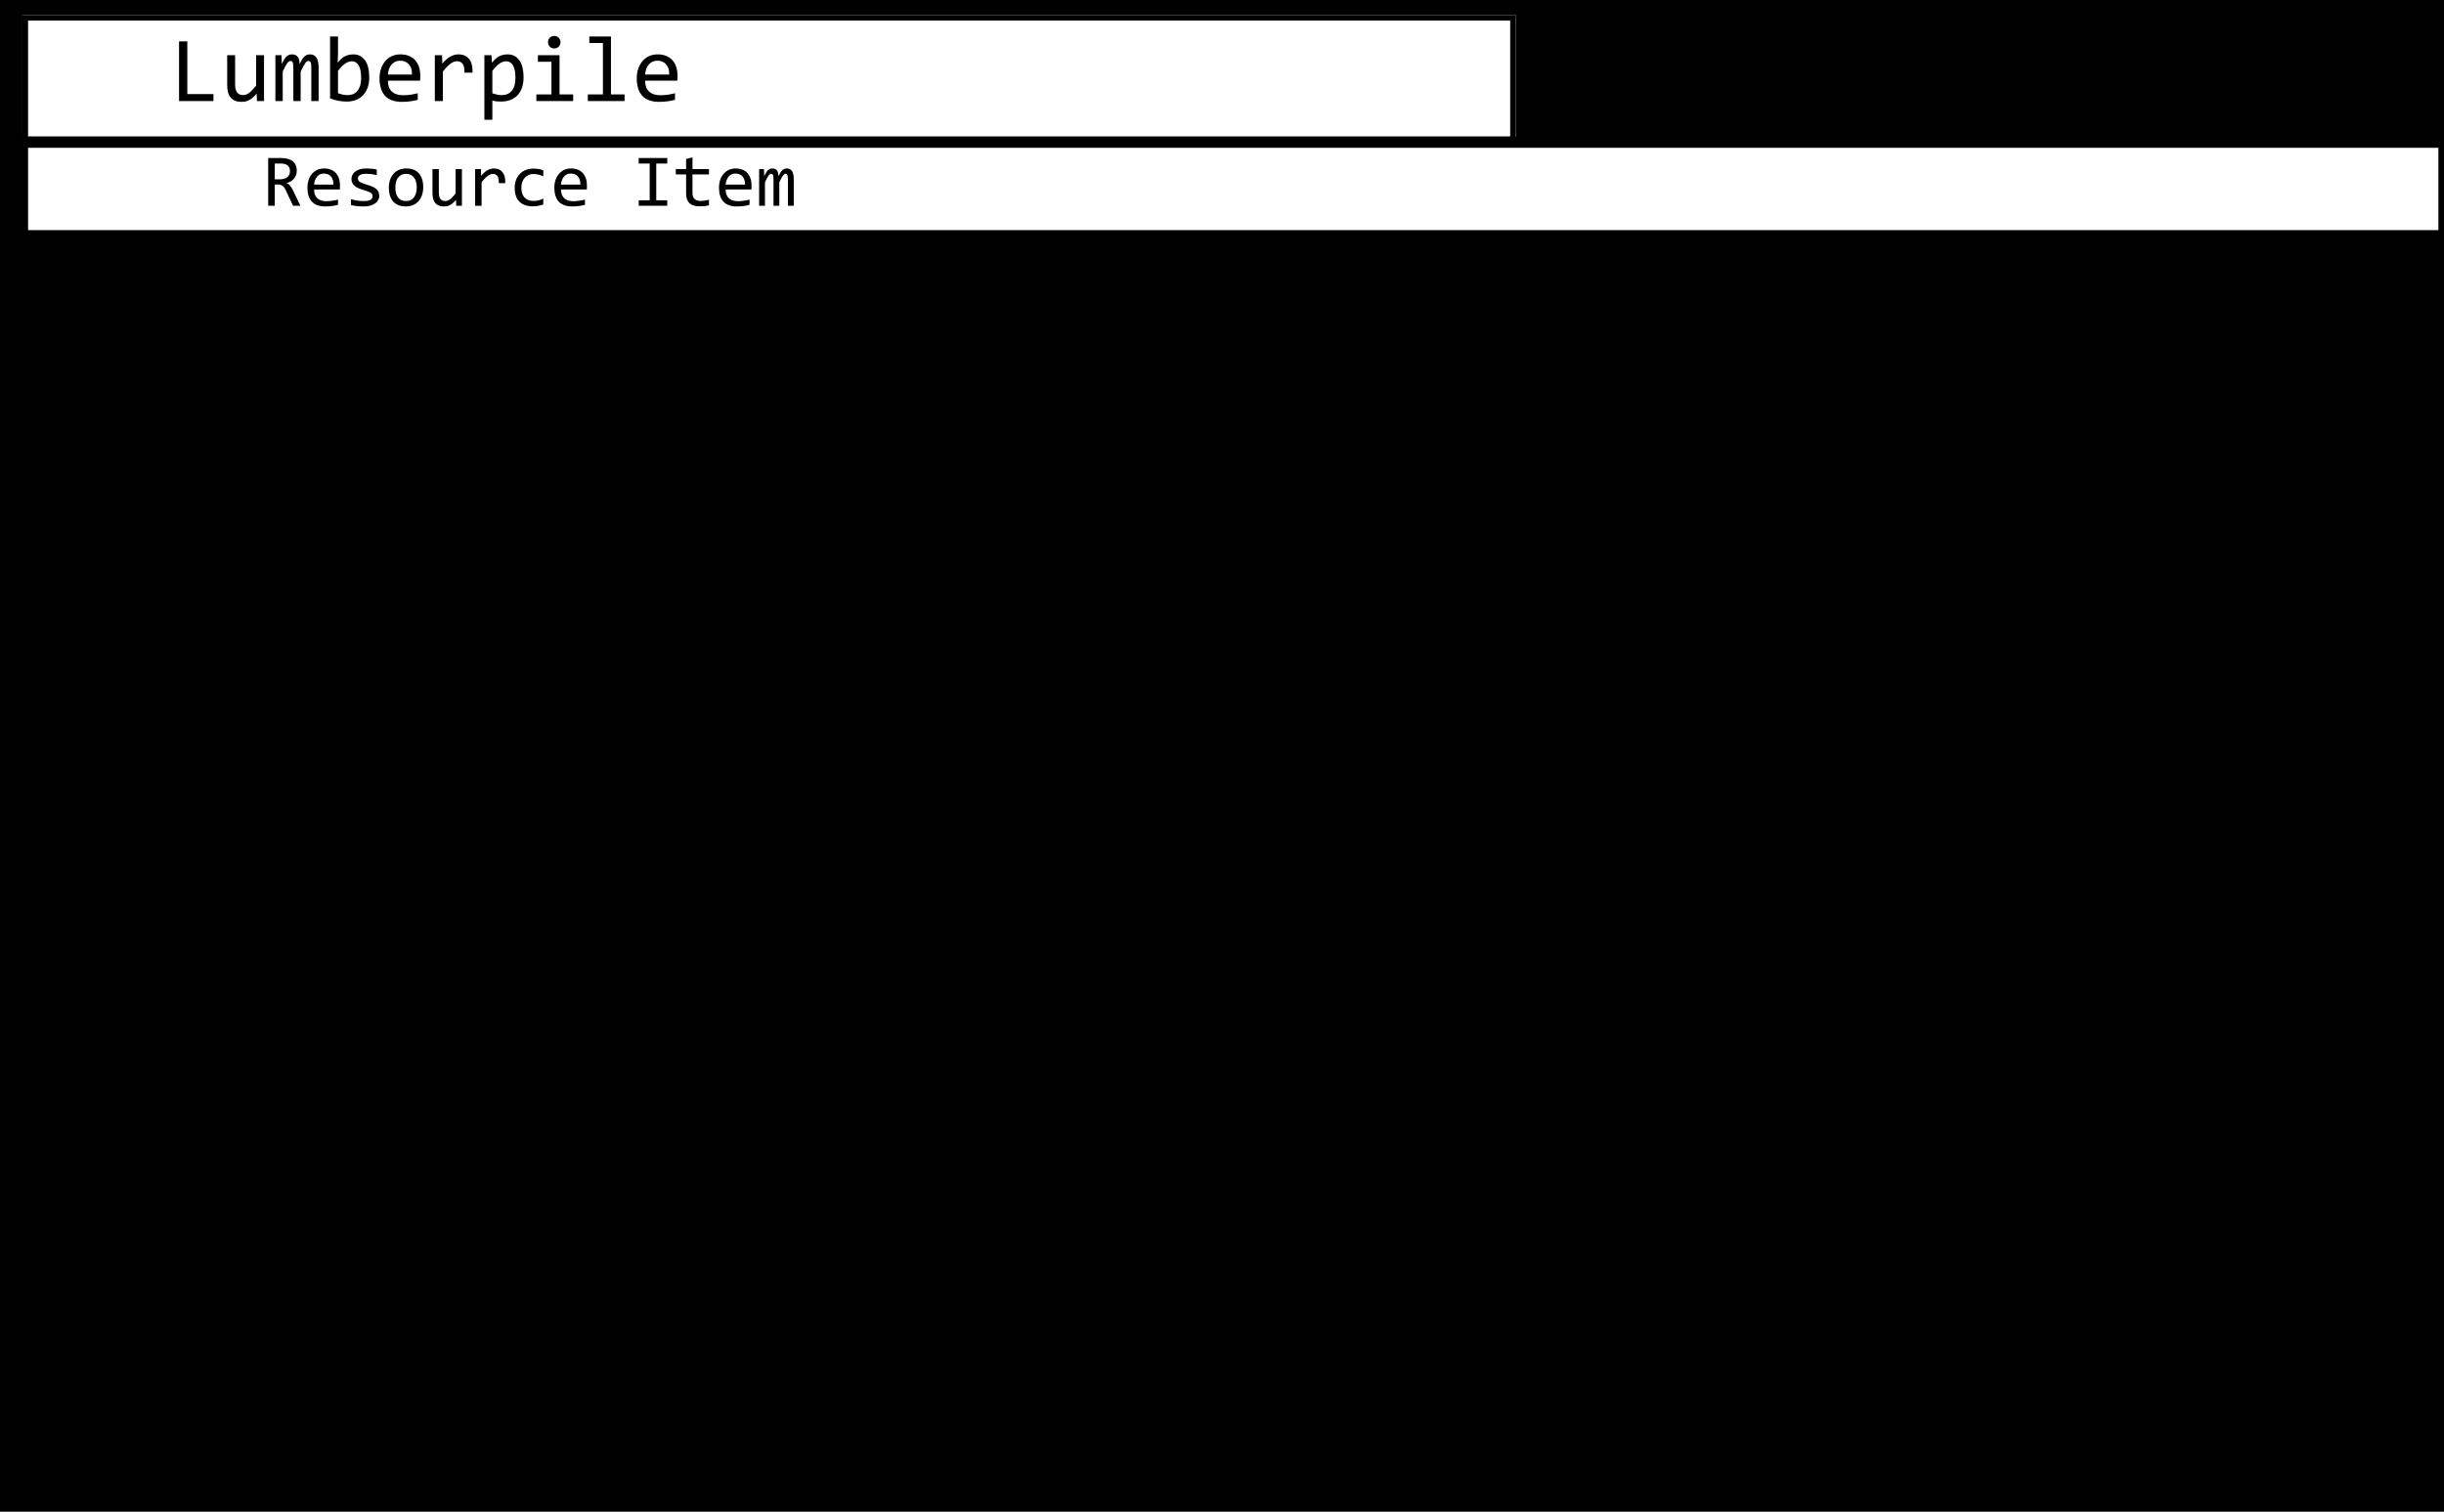
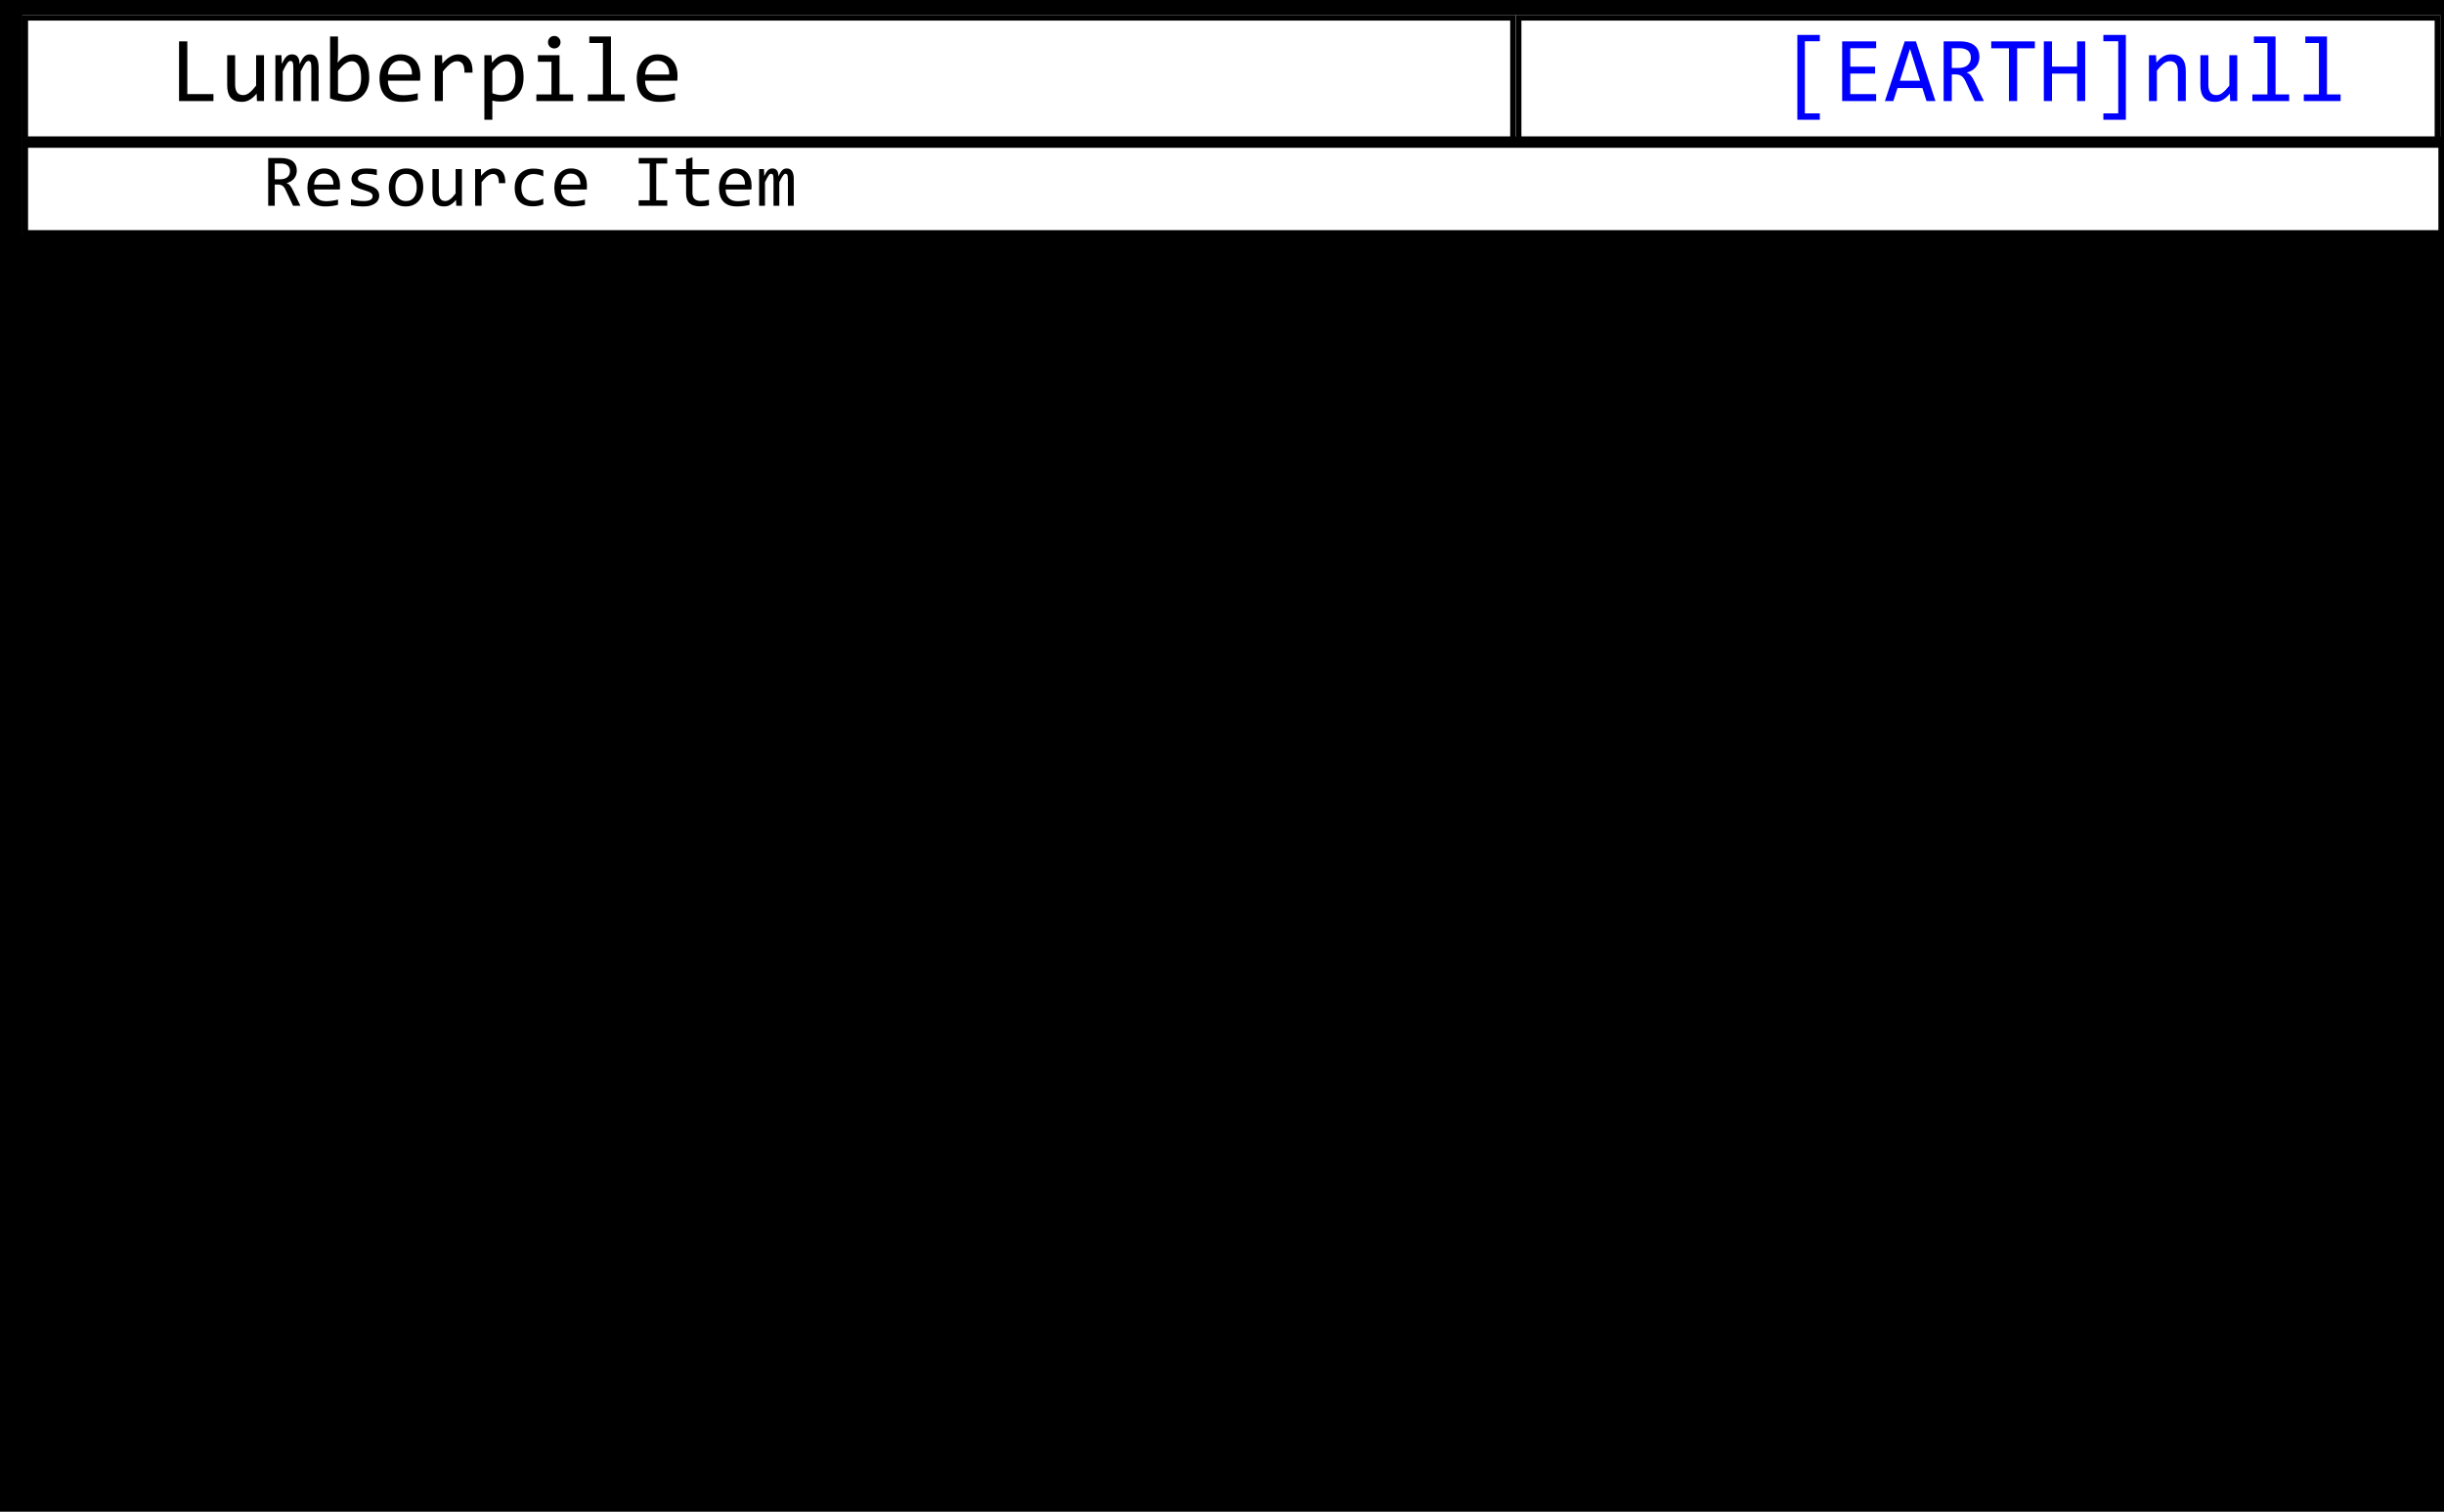
<svg xmlns="http://www.w3.org/2000/svg" width="653px" height="404px" text-rendering="auto" shape-rendering="auto">
  <defs>
-     <clipPath id="_2154435721992336clip-0">
+     <clipPath id="_2194414949801745clip-0">
      <path d="M 0 0 L 0 34 L 399 34 L 399 0 Z " />
    </clipPath>
-     <clipPath id="_2154435721992336clip-1">
-       <path d="" />
+     <clipPath id="_2194414949801745clip-1">
+       <path d="M 399 0 L 399 34 L 646 34 L 646 0 Z " />
+     </clipPath>
+     <clipPath id="_2194414949801745clip-2">
+       <path d="M 0 0 L 0 400 L 647 400 L 647 0 Z " />
    </clipPath>
  </defs>
  <rect x="0" y="0" width="653" height="404" style="fill: rgb(0,0,0); fill-opacity: 1.0" transform="matrix(1,0,0,1,0,0)" />
-   <g style="fill: rgb(255,255,255); fill-opacity: 1.0; stroke: none" transform="matrix(1,0,0,1,6,4)">
+   <g style="fill: rgb(255,255,255); fill-opacity: 1.0; stroke: none" transform="matrix(1,0,0,1,6,4)" clip-path="url(#_2194414949801745clip-0)">
    <path d="M 0 0 L 0 34 L 399 34 L 399 0 Z " />
  </g>
-   <rect x="39" y="2.3" width="137.45" height="29.27" style="fill: rgb(255,255,255); fill-opacity: 1.0" transform="matrix(1,0,0,1,6,4)" clip-path="url(#_2154435721992336clip-0)" />
-   <g style="fill: rgb(0,0,0); fill-opacity: 1.0; stroke: none" transform="matrix(1,0,0,1,6,4)" clip-path="url(#_2154435721992336clip-0)">
+   <rect x="39" y="2.3" width="137.45" height="29.27" style="fill: rgb(255,255,255); fill-opacity: 1.0" transform="matrix(1,0,0,1,6,4)" clip-path="url(#_2194414949801745clip-0)" />
+   <g style="fill: rgb(0,0,0); fill-opacity: 1.0; stroke: none" transform="matrix(1,0,0,1,6,4)" clip-path="url(#_2194414949801745clip-0)">
    <path d="M 51.03 23 L 41.84 23 L 41.84 7.05 L 44.05 7.05 L 44.05 21.14 L 51.03 21.14 L 51.03 23 Z  M 64.54 23 L 62.65 23 L 62.57 21.02 Q 62.03 21.66 61.53 22.08 Q 61.03 22.5 60.54 22.76 Q 60.06 23.02 59.57 23.12 Q 59.07 23.22 58.53 23.22 Q 56.62 23.22 55.66 22.11 Q 54.7 21 54.7 18.75 L 54.7 10.75 L 56.82 10.75 L 56.82 18.58 Q 56.82 21.41 58.95 21.41 Q 59.34 21.41 59.71 21.29 Q 60.09 21.17 60.5 20.88 Q 60.9 20.59 61.37 20.11 Q 61.84 19.62 62.43 18.88 L 62.43 10.75 L 64.54 10.75 L 64.54 23 Z  M 77.18 23 L 77.18 14.2 Q 77.18 13.62 77.14 13.26 Q 77.1 12.89 77.01 12.68 Q 76.91 12.47 76.77 12.38 Q 76.63 12.3 76.43 12.3 Q 76.18 12.3 75.97 12.45 Q 75.77 12.59 75.53 12.92 Q 75.29 13.25 75.01 13.79 Q 74.72 14.33 74.33 15.12 L 74.33 23 L 72.38 23 L 72.38 14.44 Q 72.38 13.77 72.34 13.34 Q 72.3 12.92 72.21 12.7 Q 72.12 12.47 71.97 12.38 Q 71.82 12.3 71.62 12.3 Q 71.4 12.3 71.2 12.41 Q 71.01 12.53 70.77 12.85 Q 70.54 13.17 70.24 13.72 Q 69.94 14.27 69.54 15.12 L 69.54 23 L 67.58 23 L 67.58 10.75 L 69.21 10.75 L 69.3 13.08 Q 69.63 12.38 69.93 11.89 Q 70.22 11.41 70.54 11.11 Q 70.87 10.81 71.22 10.67 Q 71.58 10.53 72.02 10.53 Q 73.01 10.53 73.52 11.17 Q 74.04 11.81 74.04 13.17 Q 74.33 12.53 74.62 12.04 Q 74.9 11.55 75.22 11.21 Q 75.54 10.88 75.93 10.7 Q 76.32 10.53 76.83 10.53 Q 79.13 10.53 79.13 14.08 L 79.13 23 L 77.18 23 Z  M 92.66 16.66 Q 92.66 18.17 92.24 19.38 Q 91.81 20.58 91.04 21.41 Q 90.27 22.25 89.16 22.7 Q 88.05 23.14 86.66 23.14 Q 85.56 23.14 84.43 22.94 Q 83.3 22.73 82.19 22.28 L 82.19 5.75 L 84.31 5.75 L 84.31 10.5 L 84.22 12.77 Q 85.13 11.53 86.17 11.03 Q 87.22 10.53 88.41 10.53 Q 89.47 10.53 90.26 10.97 Q 91.05 11.41 91.59 12.2 Q 92.13 13 92.39 14.13 Q 92.66 15.27 92.66 16.66 Z  M 90.49 16.75 Q 90.49 15.78 90.34 14.98 Q 90.2 14.17 89.9 13.6 Q 89.59 13.03 89.12 12.7 Q 88.64 12.38 87.99 12.38 Q 87.58 12.38 87.17 12.51 Q 86.75 12.64 86.31 12.94 Q 85.86 13.23 85.37 13.73 Q 84.88 14.22 84.31 14.95 L 84.31 20.91 Q 84.94 21.14 85.59 21.28 Q 86.24 21.42 86.81 21.42 Q 87.55 21.42 88.21 21.2 Q 88.88 20.97 89.38 20.42 Q 89.89 19.88 90.19 18.98 Q 90.49 18.08 90.49 16.75 Z  M 106.29 16.22 Q 106.29 16.67 106.28 16.98 Q 106.26 17.28 106.23 17.56 L 97.64 17.56 Q 97.64 19.44 98.68 20.45 Q 99.73 21.45 101.71 21.45 Q 102.25 21.45 102.79 21.41 Q 103.32 21.36 103.82 21.29 Q 104.32 21.22 104.78 21.12 Q 105.23 21.03 105.62 20.92 L 105.62 22.67 Q 104.76 22.92 103.67 23.07 Q 102.57 23.22 101.4 23.22 Q 99.82 23.22 98.69 22.79 Q 97.56 22.36 96.83 21.55 Q 96.11 20.73 95.75 19.56 Q 95.4 18.39 95.4 16.89 Q 95.4 15.61 95.78 14.45 Q 96.15 13.3 96.86 12.42 Q 97.57 11.55 98.61 11.04 Q 99.65 10.53 100.98 10.53 Q 102.26 10.53 103.25 10.93 Q 104.23 11.33 104.91 12.07 Q 105.59 12.81 105.94 13.87 Q 106.29 14.92 106.29 16.22 Z  M 104.07 15.92 Q 104.11 15.11 103.91 14.43 Q 103.71 13.75 103.31 13.26 Q 102.9 12.77 102.29 12.49 Q 101.68 12.22 100.87 12.22 Q 100.18 12.22 99.61 12.49 Q 99.03 12.77 98.61 13.25 Q 98.2 13.73 97.95 14.42 Q 97.7 15.11 97.64 15.92 L 104.07 15.92 Z  M 110.18 10.75 L 112.12 10.75 L 112.18 13 Q 113.27 11.7 114.33 11.12 Q 115.38 10.53 116.46 10.53 Q 118.35 10.53 119.33 11.76 Q 120.32 12.98 120.26 15.42 L 118.1 15.42 Q 118.13 13.81 117.63 13.09 Q 117.13 12.36 116.15 12.36 Q 115.73 12.36 115.29 12.51 Q 114.85 12.66 114.4 12.99 Q 113.94 13.33 113.43 13.85 Q 112.91 14.38 112.33 15.12 L 112.33 23 L 110.18 23 L 110.18 10.75 Z  M 133.89 16.66 Q 133.89 18.28 133.44 19.51 Q 132.99 20.73 132.18 21.54 Q 131.38 22.34 130.28 22.74 Q 129.17 23.14 127.89 23.14 Q 127.3 23.14 126.72 23.09 Q 126.14 23.03 125.55 22.88 L 125.55 28 L 123.42 28 L 123.42 10.75 L 125.31 10.75 L 125.46 12.8 Q 126.36 11.53 127.4 11.03 Q 128.44 10.53 129.64 10.53 Q 130.71 10.53 131.49 10.97 Q 132.28 11.41 132.82 12.2 Q 133.36 13 133.63 14.13 Q 133.89 15.27 133.89 16.66 Z  M 131.72 16.75 Q 131.72 15.78 131.58 14.98 Q 131.44 14.17 131.13 13.6 Q 130.83 13.03 130.35 12.7 Q 129.88 12.38 129.22 12.38 Q 128.81 12.38 128.4 12.51 Q 127.99 12.64 127.54 12.94 Q 127.1 13.23 126.6 13.73 Q 126.11 14.22 125.55 14.95 L 125.55 20.91 Q 126.13 21.14 126.78 21.28 Q 127.42 21.42 128.05 21.42 Q 129.77 21.42 130.74 20.26 Q 131.72 19.09 131.72 16.75 Z  M 141.34 12.5 L 137.72 12.5 L 137.72 10.75 L 143.5 10.75 L 143.5 21.23 L 147.14 21.23 L 147.14 23 L 137.31 23 L 137.31 21.23 L 141.34 21.23 L 141.34 12.5 Z  M 142.09 5.61 Q 142.45 5.61 142.75 5.73 Q 143.06 5.86 143.28 6.09 Q 143.5 6.33 143.63 6.62 Q 143.76 6.92 143.76 7.28 Q 143.76 7.62 143.63 7.93 Q 143.5 8.23 143.28 8.46 Q 143.06 8.69 142.75 8.82 Q 142.45 8.95 142.09 8.95 Q 141.73 8.95 141.43 8.82 Q 141.12 8.69 140.9 8.46 Q 140.67 8.23 140.54 7.93 Q 140.42 7.62 140.42 7.28 Q 140.42 6.92 140.54 6.62 Q 140.67 6.33 140.9 6.09 Q 141.12 5.86 141.43 5.73 Q 141.73 5.61 142.09 5.61 Z  M 155.09 7.5 L 151.46 7.5 L 151.46 5.75 L 157.24 5.75 L 157.24 21.23 L 160.88 21.23 L 160.88 23 L 151.05 23 L 151.05 21.23 L 155.09 21.23 L 155.09 7.5 Z  M 175.02 16.22 Q 175.02 16.67 175 16.98 Q 174.99 17.28 174.96 17.56 L 166.36 17.56 Q 166.36 19.44 167.41 20.45 Q 168.46 21.45 170.44 21.45 Q 170.97 21.45 171.51 21.41 Q 172.05 21.36 172.55 21.29 Q 173.05 21.22 173.5 21.12 Q 173.96 21.03 174.35 20.92 L 174.35 22.67 Q 173.49 22.92 172.39 23.07 Q 171.3 23.22 170.13 23.22 Q 168.55 23.22 167.42 22.79 Q 166.28 22.36 165.56 21.55 Q 164.83 20.73 164.48 19.56 Q 164.13 18.39 164.13 16.89 Q 164.13 15.61 164.5 14.45 Q 164.88 13.3 165.59 12.42 Q 166.3 11.55 167.34 11.04 Q 168.38 10.53 169.71 10.53 Q 170.99 10.53 171.97 10.93 Q 172.96 11.33 173.64 12.07 Q 174.32 12.81 174.67 13.87 Q 175.02 14.92 175.02 16.22 Z  M 172.8 15.92 Q 172.83 15.11 172.64 14.43 Q 172.44 13.75 172.03 13.26 Q 171.63 12.77 171.02 12.49 Q 170.41 12.22 169.6 12.22 Q 168.91 12.22 168.33 12.49 Q 167.75 12.77 167.34 13.25 Q 166.92 13.73 166.67 14.42 Q 166.42 15.11 166.36 15.92 L 172.8 15.92 Z " />
  </g>
-   <g style="stroke-width: 3.0;stroke: rgb(0,0,0);stroke-opacity: 1.0;stroke-linecap: square;; fill: none" transform="matrix(1,0,0,1,6,4)" clip-path="url(#_2154435721992336clip-0)">
+   <g style="stroke-width: 3.0;stroke: rgb(0,0,0);stroke-opacity: 1.0;stroke-linecap: square;; fill: none" transform="matrix(1,0,0,1,6,4)" clip-path="url(#_2194414949801745clip-0)">
    <path d="M 0 0 L 0 34 L 399 34 L 399 0 Z " />
  </g>
-   <g style="fill: rgb(255,255,255); fill-opacity: 1.0; stroke: none" transform="matrix(1,0,0,1,6,4)">
-     <path d="" />
+   <g style="fill: rgb(255,255,255); fill-opacity: 1.0; stroke: none" transform="matrix(1,0,0,1,6,4)" clip-path="url(#_2194414949801745clip-1)">
+     <path d="M 399 0 L 399 34 L 646 34 L 646 0 Z " />
  </g>
-   <rect x="470" y="2.3" width="151.2" height="29.27" style="fill: rgb(255,255,255); fill-opacity: 1.0" transform="matrix(1,0,0,1,6,4)" clip-path="url(#_2154435721992336clip-1)" />
-   <g style="fill: rgb(0,0,255); fill-opacity: 1.0; stroke: none" transform="matrix(1,0,0,1,6,4)" clip-path="url(#_2154435721992336clip-1)">
+   <rect x="470" y="2.3" width="151.2" height="29.27" style="fill: rgb(255,255,255); fill-opacity: 1.0" transform="matrix(1,0,0,1,6,4)" clip-path="url(#_2194414949801745clip-1)" />
+   <g style="fill: rgb(0,0,255); fill-opacity: 1.0; stroke: none" transform="matrix(1,0,0,1,6,4)" clip-path="url(#_2194414949801745clip-1)">
    <path d="M 480.23 28 L 474.22 28 L 474.22 5.33 L 480.23 5.33 L 480.23 7.03 L 476.23 7.03 L 476.23 26.3 L 480.23 26.3 L 480.23 28 Z  M 495.28 23 L 486.2 23 L 486.2 7.05 L 495.28 7.05 L 495.28 8.88 L 488.37 8.88 L 488.37 13.81 L 495 13.81 L 495 15.66 L 488.37 15.66 L 488.37 21.14 L 495.28 21.14 L 495.28 23 Z  M 511.12 23 L 508.74 23 L 507.63 19.52 L 500.99 19.52 L 499.87 23 L 497.62 23 L 502.91 7.05 L 505.9 7.05 L 511.12 23 Z  M 507.01 17.58 L 504.32 9.05 L 501.62 17.58 L 507.01 17.58 Z  M 524.06 23 L 521.61 23 L 519.24 17.89 Q 518.97 17.31 518.69 16.93 Q 518.41 16.55 518.08 16.32 Q 517.75 16.09 517.37 15.99 Q 516.99 15.89 516.52 15.89 L 515.49 15.89 L 515.49 23 L 513.31 23 L 513.31 7.05 L 517.58 7.05 Q 518.97 7.05 519.97 7.35 Q 520.97 7.66 521.61 8.2 Q 522.25 8.75 522.56 9.52 Q 522.86 10.3 522.86 11.25 Q 522.86 11.98 522.64 12.65 Q 522.42 13.31 521.99 13.86 Q 521.55 14.41 520.91 14.8 Q 520.27 15.2 519.44 15.39 Q 520.11 15.62 520.58 16.2 Q 521.05 16.78 521.53 17.75 L 524.06 23 Z  M 520.58 11.42 Q 520.58 10.14 519.78 9.51 Q 518.99 8.88 517.53 8.88 L 515.49 8.88 L 515.49 14.16 L 517.24 14.16 Q 518.02 14.16 518.63 13.98 Q 519.25 13.8 519.68 13.45 Q 520.11 13.09 520.34 12.59 Q 520.58 12.09 520.58 11.42 Z  M 537.68 8.91 L 532.95 8.91 L 532.95 23 L 530.76 23 L 530.76 8.91 L 526.03 8.91 L 526.03 7.05 L 537.68 7.05 L 537.68 8.91 Z  M 551.13 23 L 548.96 23 L 548.96 15.67 L 542.26 15.67 L 542.26 23 L 540.08 23 L 540.08 7.05 L 542.26 7.05 L 542.26 13.8 L 548.96 13.8 L 548.96 7.05 L 551.13 7.05 L 551.13 23 Z  M 562 28 L 555.99 28 L 555.99 26.3 L 559.96 26.3 L 559.96 7.03 L 555.99 7.03 L 555.99 5.33 L 562 5.33 L 562 28 Z  M 568.17 10.75 L 570.06 10.75 L 570.15 12.72 Q 570.68 12.09 571.18 11.67 Q 571.68 11.25 572.17 10.99 Q 572.65 10.73 573.15 10.63 Q 573.65 10.53 574.18 10.53 Q 576.08 10.53 577.04 11.65 Q 578.01 12.77 578.01 15 L 578.01 23 L 575.9 23 L 575.9 15.17 Q 575.9 13.73 575.36 13.05 Q 574.83 12.36 573.76 12.36 Q 573.37 12.36 573 12.48 Q 572.62 12.59 572.22 12.88 Q 571.83 13.16 571.35 13.65 Q 570.87 14.14 570.29 14.88 L 570.29 23 L 568.17 23 L 568.17 10.75 Z  M 591.76 23 L 589.87 23 L 589.79 21.02 Q 589.24 21.66 588.74 22.08 Q 588.24 22.5 587.76 22.76 Q 587.27 23.02 586.78 23.12 Q 586.29 23.22 585.74 23.22 Q 583.84 23.22 582.88 22.11 Q 581.91 21 581.91 18.75 L 581.91 10.75 L 584.04 10.75 L 584.04 18.58 Q 584.04 21.41 586.16 21.41 Q 586.55 21.41 586.93 21.29 Q 587.3 21.17 587.71 20.88 Q 588.12 20.59 588.59 20.11 Q 589.05 19.62 589.65 18.88 L 589.65 10.75 L 591.76 10.75 L 591.76 23 Z  M 599.83 7.5 L 596.21 7.5 L 596.21 5.75 L 601.99 5.75 L 601.99 21.23 L 605.63 21.23 L 605.63 23 L 595.8 23 L 595.8 21.23 L 599.83 21.23 L 599.83 7.5 Z  M 613.58 7.5 L 609.95 7.5 L 609.95 5.75 L 615.73 5.75 L 615.73 21.23 L 619.37 21.23 L 619.37 23 L 609.54 23 L 609.54 21.23 L 613.58 21.23 L 613.58 7.5 Z " />
  </g>
-   <g style="stroke-width: 3.0;stroke: rgb(0,0,0);stroke-opacity: 1.0;stroke-linecap: square;; fill: none" transform="matrix(1,0,0,1,6,4)" clip-path="url(#_2154435721992336clip-1)">
-     <path d="" />
+   <g style="stroke-width: 3.0;stroke: rgb(0,0,0);stroke-opacity: 1.0;stroke-linecap: square;; fill: none" transform="matrix(1,0,0,1,6,4)" clip-path="url(#_2194414949801745clip-1)">
+     <path d="M 399 0 L 399 34 L 646 34 L 646 0 Z " />
  </g>
-   <g style="fill: rgb(255,255,255); fill-opacity: 1.0; stroke: none" transform="matrix(1,0,0,1,6,38)">
-     <path d="M 0 0 L 0 25 L 647 25 L 647 0 Z " />
+   <g style="fill: rgb(255,255,255); fill-opacity: 1.0; stroke: none" transform="matrix(1,0,0,1,6,4)">
+     <path d="M 0 34 L 0 59 L 647 59 L 647 34 Z " />
  </g>
-   <rect x="64" y="0.44" width="142.95" height="23.42" style="fill: rgb(255,255,255); fill-opacity: 1.0" transform="matrix(1,0,0,1,6,38)" />
-   <g style="fill: rgb(0,0,0); fill-opacity: 1.0; stroke: none" transform="matrix(1,0,0,1,6,38)">
-     <path d="M 74.27 17 L 72.3 17 L 70.39 12.92 Q 70.19 12.45 69.96 12.14 Q 69.73 11.83 69.48 11.65 Q 69.22 11.47 68.91 11.39 Q 68.59 11.31 68.22 11.31 L 67.41 11.31 L 67.41 17 L 65.66 17 L 65.66 4.23 L 69.08 4.23 Q 70.19 4.23 70.99 4.48 Q 71.8 4.72 72.3 5.16 Q 72.81 5.61 73.05 6.23 Q 73.3 6.84 73.3 7.59 Q 73.3 8.19 73.12 8.72 Q 72.95 9.25 72.6 9.69 Q 72.25 10.12 71.74 10.45 Q 71.23 10.77 70.56 10.92 Q 71.09 11.09 71.48 11.56 Q 71.86 12.03 72.25 12.8 L 74.27 17 Z  M 71.48 7.73 Q 71.48 6.72 70.84 6.21 Q 70.2 5.7 69.05 5.7 L 67.41 5.7 L 67.41 9.92 L 68.81 9.92 Q 69.42 9.92 69.91 9.78 Q 70.41 9.64 70.75 9.36 Q 71.09 9.08 71.29 8.67 Q 71.48 8.27 71.48 7.73 Z  M 84.84 11.58 Q 84.84 11.94 84.83 12.18 Q 84.82 12.42 84.81 12.64 L 77.92 12.64 Q 77.92 14.14 78.75 14.95 Q 79.59 15.77 81.18 15.77 Q 81.61 15.77 82.04 15.73 Q 82.46 15.69 82.86 15.63 Q 83.26 15.58 83.63 15.5 Q 84 15.42 84.31 15.34 L 84.31 16.73 Q 83.62 16.94 82.75 17.05 Q 81.87 17.17 80.93 17.17 Q 79.67 17.17 78.76 16.83 Q 77.86 16.48 77.28 15.84 Q 76.7 15.19 76.42 14.25 Q 76.14 13.31 76.14 12.11 Q 76.14 11.08 76.43 10.16 Q 76.73 9.23 77.3 8.54 Q 77.87 7.84 78.71 7.43 Q 79.54 7.02 80.59 7.02 Q 81.62 7.02 82.41 7.34 Q 83.2 7.66 83.74 8.25 Q 84.28 8.84 84.56 9.69 Q 84.84 10.53 84.84 11.58 Z  M 83.07 11.33 Q 83.11 10.69 82.95 10.14 Q 82.79 9.59 82.46 9.2 Q 82.14 8.81 81.64 8.59 Q 81.15 8.38 80.51 8.38 Q 79.96 8.38 79.5 8.59 Q 79.04 8.81 78.71 9.2 Q 78.37 9.59 78.17 10.14 Q 77.96 10.69 77.92 11.33 L 83.07 11.33 Z  M 95.32 14.33 Q 95.32 14.84 95.14 15.25 Q 94.96 15.66 94.66 15.98 Q 94.37 16.3 93.96 16.52 Q 93.55 16.75 93.1 16.9 Q 92.65 17.05 92.17 17.11 Q 91.7 17.17 91.24 17.17 Q 90.24 17.17 89.41 17.09 Q 88.57 17 87.77 16.8 L 87.77 15.23 Q 88.63 15.48 89.48 15.61 Q 90.34 15.73 91.16 15.73 Q 92.38 15.73 92.97 15.41 Q 93.55 15.08 93.55 14.45 Q 93.55 14.2 93.47 13.99 Q 93.38 13.78 93.13 13.59 Q 92.88 13.39 92.38 13.19 Q 91.87 12.98 90.98 12.72 Q 90.3 12.53 89.74 12.28 Q 89.18 12.03 88.77 11.69 Q 88.37 11.34 88.13 10.88 Q 87.9 10.42 87.9 9.8 Q 87.9 9.39 88.09 8.91 Q 88.27 8.42 88.73 8 Q 89.2 7.58 89.98 7.3 Q 90.76 7.02 91.93 7.02 Q 92.51 7.02 93.21 7.08 Q 93.91 7.14 94.68 7.3 L 94.68 8.81 Q 93.87 8.62 93.16 8.53 Q 92.45 8.44 91.91 8.44 Q 91.27 8.44 90.84 8.53 Q 90.41 8.62 90.14 8.8 Q 89.87 8.97 89.75 9.2 Q 89.63 9.44 89.63 9.69 Q 89.63 9.95 89.73 10.17 Q 89.84 10.39 90.12 10.59 Q 90.4 10.78 90.9 10.98 Q 91.4 11.19 92.2 11.42 Q 93.07 11.67 93.66 11.95 Q 94.26 12.23 94.62 12.58 Q 94.99 12.92 95.16 13.35 Q 95.32 13.78 95.32 14.33 Z  M 107.08 12.02 Q 107.08 13.16 106.76 14.11 Q 106.44 15.06 105.84 15.74 Q 105.24 16.42 104.36 16.8 Q 103.49 17.17 102.39 17.17 Q 101.33 17.17 100.5 16.84 Q 99.66 16.52 99.08 15.88 Q 98.5 15.25 98.2 14.31 Q 97.89 13.38 97.89 12.16 Q 97.89 11.02 98.21 10.07 Q 98.54 9.12 99.14 8.45 Q 99.74 7.77 100.61 7.39 Q 101.49 7.02 102.58 7.02 Q 103.64 7.02 104.48 7.34 Q 105.32 7.67 105.89 8.3 Q 106.47 8.94 106.78 9.88 Q 107.08 10.81 107.08 12.02 Z  M 105.35 12.09 Q 105.35 11.19 105.14 10.51 Q 104.94 9.83 104.57 9.38 Q 104.21 8.92 103.68 8.7 Q 103.14 8.47 102.49 8.47 Q 101.72 8.47 101.18 8.77 Q 100.64 9.06 100.29 9.56 Q 99.94 10.06 99.79 10.72 Q 99.63 11.38 99.63 12.09 Q 99.63 13 99.82 13.69 Q 100.02 14.38 100.39 14.83 Q 100.77 15.28 101.29 15.51 Q 101.82 15.73 102.49 15.73 Q 103.25 15.73 103.79 15.44 Q 104.33 15.14 104.68 14.64 Q 105.02 14.14 105.18 13.48 Q 105.35 12.83 105.35 12.09 Z  M 117.42 17 L 115.91 17 L 115.84 15.42 Q 115.41 15.92 115.01 16.26 Q 114.61 16.59 114.22 16.8 Q 113.83 17.02 113.44 17.09 Q 113.05 17.17 112.61 17.17 Q 111.09 17.17 110.32 16.28 Q 109.55 15.39 109.55 13.59 L 109.55 7.19 L 111.25 7.19 L 111.25 13.47 Q 111.25 15.72 112.95 15.72 Q 113.27 15.72 113.56 15.62 Q 113.86 15.53 114.19 15.3 Q 114.52 15.08 114.89 14.69 Q 115.27 14.3 115.73 13.7 L 115.73 7.19 L 117.42 7.19 L 117.42 17 Z  M 120.95 7.19 L 122.5 7.19 L 122.54 9 Q 123.42 7.95 124.26 7.48 Q 125.11 7.02 125.96 7.02 Q 127.48 7.02 128.27 8 Q 129.06 8.98 129 10.94 L 127.28 10.94 Q 127.31 9.64 126.9 9.06 Q 126.5 8.48 125.71 8.48 Q 125.37 8.48 125.03 8.61 Q 124.68 8.73 124.32 9 Q 123.95 9.27 123.54 9.69 Q 123.14 10.11 122.67 10.7 L 122.67 17 L 120.95 17 L 120.95 7.19 Z  M 139.16 16.64 Q 138.49 16.89 137.8 17.02 Q 137.1 17.14 136.35 17.14 Q 134.02 17.14 132.77 15.88 Q 131.52 14.61 131.52 12.19 Q 131.52 11.03 131.88 10.09 Q 132.24 9.14 132.9 8.47 Q 133.55 7.8 134.46 7.43 Q 135.37 7.06 136.46 7.06 Q 137.23 7.06 137.89 7.16 Q 138.55 7.27 139.16 7.52 L 139.16 9.14 Q 138.52 8.81 137.87 8.66 Q 137.21 8.5 136.51 8.5 Q 135.85 8.5 135.27 8.75 Q 134.68 9 134.24 9.47 Q 133.8 9.94 133.55 10.61 Q 133.3 11.28 133.3 12.14 Q 133.3 13.91 134.16 14.8 Q 135.02 15.69 136.55 15.69 Q 137.26 15.69 137.91 15.53 Q 138.55 15.38 139.16 15.06 L 139.16 16.64 Z  M 150.82 11.58 Q 150.82 11.94 150.81 12.18 Q 150.8 12.42 150.79 12.64 L 143.89 12.64 Q 143.89 14.14 144.73 14.95 Q 145.57 15.77 147.16 15.77 Q 147.58 15.77 148.01 15.73 Q 148.44 15.69 148.84 15.63 Q 149.24 15.58 149.61 15.5 Q 149.97 15.42 150.29 15.34 L 150.29 16.73 Q 149.6 16.94 148.72 17.05 Q 147.85 17.17 146.91 17.17 Q 145.64 17.17 144.74 16.83 Q 143.83 16.48 143.25 15.84 Q 142.68 15.19 142.39 14.25 Q 142.11 13.31 142.11 12.11 Q 142.11 11.08 142.41 10.16 Q 142.71 9.23 143.28 8.54 Q 143.85 7.84 144.68 7.43 Q 145.52 7.02 146.57 7.02 Q 147.6 7.02 148.39 7.34 Q 149.18 7.66 149.71 8.25 Q 150.25 8.84 150.54 9.69 Q 150.82 10.53 150.82 11.58 Z  M 149.05 11.33 Q 149.08 10.69 148.93 10.14 Q 148.77 9.59 148.44 9.2 Q 148.11 8.81 147.62 8.59 Q 147.13 8.38 146.49 8.38 Q 145.94 8.38 145.48 8.59 Q 145.02 8.81 144.68 9.2 Q 144.35 9.59 144.14 10.14 Q 143.94 10.69 143.89 11.33 L 149.05 11.33 Z  M 167.59 5.7 L 164.65 5.7 L 164.65 4.23 L 172.28 4.23 L 172.28 5.7 L 169.34 5.7 L 169.34 15.52 L 172.28 15.52 L 172.28 17 L 164.65 17 L 164.65 15.52 L 167.59 15.52 L 167.59 5.7 Z  M 183.43 16.86 Q 182.85 17.02 182.23 17.08 Q 181.62 17.14 180.98 17.14 Q 179.13 17.14 178.23 16.3 Q 177.32 15.47 177.32 13.73 L 177.32 8.62 L 174.57 8.62 L 174.57 7.19 L 177.32 7.19 L 177.32 4.5 L 179.02 4.06 L 179.02 7.19 L 183.43 7.19 L 183.43 8.62 L 179.02 8.62 L 179.02 13.59 Q 179.02 14.66 179.59 15.18 Q 180.15 15.7 181.24 15.7 Q 181.71 15.7 182.27 15.62 Q 182.82 15.55 183.43 15.39 L 183.43 16.86 Z  M 194.8 11.58 Q 194.8 11.94 194.79 12.18 Q 194.79 12.42 194.77 12.64 L 187.88 12.64 Q 187.88 14.14 188.71 14.95 Q 189.55 15.77 191.14 15.77 Q 191.57 15.77 192 15.73 Q 192.43 15.69 192.82 15.63 Q 193.22 15.58 193.59 15.5 Q 193.96 15.42 194.27 15.34 L 194.27 16.73 Q 193.58 16.94 192.71 17.05 Q 191.83 17.17 190.89 17.17 Q 189.63 17.17 188.72 16.83 Q 187.82 16.48 187.24 15.84 Q 186.66 15.19 186.38 14.25 Q 186.1 13.31 186.1 12.11 Q 186.1 11.08 186.39 10.16 Q 186.69 9.23 187.26 8.54 Q 187.83 7.84 188.67 7.43 Q 189.5 7.02 190.55 7.02 Q 191.58 7.02 192.37 7.34 Q 193.16 7.66 193.7 8.25 Q 194.24 8.84 194.52 9.69 Q 194.8 10.53 194.8 11.58 Z  M 193.04 11.33 Q 193.07 10.69 192.91 10.14 Q 192.75 9.59 192.43 9.2 Q 192.1 8.81 191.61 8.59 Q 191.11 8.38 190.47 8.38 Q 189.93 8.38 189.46 8.59 Q 189 8.81 188.67 9.2 Q 188.33 9.59 188.13 10.14 Q 187.93 10.69 187.88 11.33 L 193.04 11.33 Z  M 204.52 17 L 204.52 9.95 Q 204.52 9.5 204.48 9.2 Q 204.44 8.91 204.37 8.74 Q 204.3 8.58 204.18 8.51 Q 204.06 8.44 203.91 8.44 Q 203.7 8.44 203.54 8.55 Q 203.38 8.67 203.19 8.94 Q 203 9.2 202.77 9.63 Q 202.53 10.06 202.22 10.7 L 202.22 17 L 200.67 17 L 200.67 10.14 Q 200.67 9.61 200.64 9.27 Q 200.61 8.94 200.53 8.76 Q 200.45 8.58 200.34 8.51 Q 200.22 8.44 200.06 8.44 Q 199.88 8.44 199.72 8.53 Q 199.56 8.62 199.38 8.88 Q 199.19 9.14 198.95 9.58 Q 198.72 10.02 198.39 10.7 L 198.39 17 L 196.83 17 L 196.83 7.19 L 198.12 7.19 L 198.2 9.06 Q 198.47 8.5 198.7 8.11 Q 198.94 7.72 199.2 7.48 Q 199.45 7.25 199.74 7.13 Q 200.03 7.02 200.38 7.02 Q 201.17 7.02 201.58 7.53 Q 201.98 8.05 201.98 9.14 Q 202.22 8.62 202.45 8.23 Q 202.67 7.84 202.93 7.57 Q 203.19 7.3 203.5 7.16 Q 203.81 7.02 204.22 7.02 Q 206.08 7.02 206.08 9.86 L 206.08 17 L 204.52 17 Z " />
+   <rect x="64" y="34.44" width="142.95" height="23.42" style="fill: rgb(255,255,255); fill-opacity: 1.0" transform="matrix(1,0,0,1,6,4)" clip-path="url(#_2194414949801745clip-2)" />
+   <g style="fill: rgb(0,0,0); fill-opacity: 1.0; stroke: none" transform="matrix(1,0,0,1,6,4)" clip-path="url(#_2194414949801745clip-2)">
+     <path d="M 74.27 51 L 72.3 51 L 70.39 46.92 Q 70.19 46.45 69.96 46.14 Q 69.73 45.83 69.48 45.65 Q 69.22 45.47 68.91 45.39 Q 68.59 45.31 68.22 45.31 L 67.41 45.31 L 67.41 51 L 65.66 51 L 65.66 38.23 L 69.08 38.23 Q 70.19 38.23 70.99 38.48 Q 71.8 38.72 72.3 39.16 Q 72.81 39.61 73.05 40.23 Q 73.3 40.84 73.3 41.59 Q 73.3 42.19 73.12 42.72 Q 72.95 43.25 72.6 43.69 Q 72.25 44.12 71.74 44.45 Q 71.23 44.77 70.56 44.92 Q 71.09 45.09 71.48 45.56 Q 71.86 46.03 72.25 46.8 L 74.27 51 Z  M 71.48 41.73 Q 71.48 40.72 70.84 40.21 Q 70.2 39.7 69.05 39.7 L 67.41 39.7 L 67.41 43.92 L 68.81 43.92 Q 69.42 43.92 69.91 43.78 Q 70.41 43.64 70.75 43.36 Q 71.09 43.08 71.29 42.67 Q 71.48 42.27 71.48 41.73 Z  M 84.84 45.58 Q 84.84 45.94 84.83 46.18 Q 84.82 46.42 84.81 46.64 L 77.92 46.64 Q 77.92 48.14 78.75 48.95 Q 79.59 49.77 81.18 49.77 Q 81.61 49.77 82.04 49.73 Q 82.46 49.69 82.86 49.63 Q 83.26 49.58 83.63 49.5 Q 84 49.42 84.31 49.34 L 84.31 50.73 Q 83.62 50.94 82.75 51.05 Q 81.87 51.17 80.93 51.17 Q 79.67 51.17 78.76 50.83 Q 77.86 50.48 77.28 49.84 Q 76.7 49.19 76.42 48.25 Q 76.14 47.31 76.14 46.11 Q 76.14 45.08 76.43 44.16 Q 76.73 43.23 77.3 42.54 Q 77.87 41.84 78.71 41.43 Q 79.54 41.02 80.59 41.02 Q 81.62 41.02 82.41 41.34 Q 83.2 41.66 83.74 42.25 Q 84.28 42.84 84.56 43.69 Q 84.84 44.53 84.84 45.58 Z  M 83.07 45.33 Q 83.11 44.69 82.95 44.14 Q 82.79 43.59 82.46 43.2 Q 82.14 42.81 81.64 42.59 Q 81.15 42.38 80.51 42.38 Q 79.96 42.38 79.5 42.59 Q 79.04 42.81 78.71 43.2 Q 78.37 43.59 78.17 44.14 Q 77.96 44.69 77.92 45.33 L 83.07 45.33 Z  M 95.32 48.33 Q 95.32 48.84 95.14 49.25 Q 94.96 49.66 94.66 49.98 Q 94.37 50.3 93.96 50.52 Q 93.55 50.75 93.1 50.9 Q 92.65 51.05 92.17 51.11 Q 91.7 51.17 91.24 51.17 Q 90.24 51.17 89.41 51.09 Q 88.57 51 87.77 50.8 L 87.77 49.23 Q 88.63 49.48 89.48 49.61 Q 90.34 49.73 91.16 49.73 Q 92.38 49.73 92.97 49.41 Q 93.55 49.08 93.55 48.45 Q 93.55 48.2 93.47 47.99 Q 93.38 47.78 93.13 47.59 Q 92.88 47.39 92.38 47.19 Q 91.87 46.98 90.98 46.72 Q 90.3 46.53 89.74 46.28 Q 89.18 46.03 88.77 45.69 Q 88.37 45.34 88.13 44.88 Q 87.9 44.42 87.9 43.8 Q 87.9 43.39 88.09 42.91 Q 88.27 42.42 88.73 42 Q 89.2 41.58 89.98 41.3 Q 90.76 41.02 91.93 41.02 Q 92.51 41.02 93.21 41.08 Q 93.91 41.14 94.68 41.3 L 94.68 42.81 Q 93.87 42.62 93.16 42.53 Q 92.45 42.44 91.91 42.44 Q 91.27 42.44 90.84 42.53 Q 90.41 42.62 90.14 42.8 Q 89.87 42.97 89.75 43.2 Q 89.63 43.44 89.63 43.69 Q 89.63 43.95 89.73 44.17 Q 89.84 44.39 90.12 44.59 Q 90.4 44.78 90.9 44.98 Q 91.4 45.19 92.2 45.42 Q 93.07 45.67 93.66 45.95 Q 94.26 46.23 94.62 46.58 Q 94.99 46.92 95.16 47.35 Q 95.32 47.78 95.32 48.33 Z  M 107.08 46.02 Q 107.08 47.16 106.76 48.11 Q 106.44 49.06 105.84 49.74 Q 105.24 50.42 104.36 50.8 Q 103.49 51.17 102.39 51.17 Q 101.33 51.17 100.5 50.84 Q 99.66 50.52 99.08 49.88 Q 98.5 49.25 98.2 48.31 Q 97.89 47.38 97.89 46.16 Q 97.89 45.02 98.21 44.07 Q 98.54 43.12 99.14 42.45 Q 99.74 41.77 100.61 41.39 Q 101.49 41.02 102.58 41.02 Q 103.64 41.02 104.48 41.34 Q 105.32 41.67 105.89 42.3 Q 106.47 42.94 106.78 43.88 Q 107.08 44.81 107.08 46.02 Z  M 105.35 46.09 Q 105.35 45.19 105.14 44.51 Q 104.94 43.83 104.57 43.38 Q 104.21 42.92 103.68 42.7 Q 103.14 42.47 102.49 42.47 Q 101.72 42.47 101.18 42.77 Q 100.64 43.06 100.29 43.56 Q 99.94 44.06 99.79 44.72 Q 99.63 45.38 99.63 46.09 Q 99.63 47 99.82 47.69 Q 100.02 48.38 100.39 48.83 Q 100.77 49.28 101.29 49.51 Q 101.82 49.73 102.49 49.73 Q 103.25 49.73 103.79 49.44 Q 104.33 49.14 104.68 48.64 Q 105.02 48.14 105.18 47.48 Q 105.35 46.83 105.35 46.09 Z  M 117.42 51 L 115.91 51 L 115.84 49.42 Q 115.41 49.92 115.01 50.26 Q 114.61 50.59 114.22 50.8 Q 113.83 51.02 113.44 51.09 Q 113.05 51.17 112.61 51.17 Q 111.09 51.17 110.32 50.28 Q 109.55 49.39 109.55 47.59 L 109.55 41.19 L 111.25 41.19 L 111.25 47.47 Q 111.25 49.72 112.95 49.72 Q 113.27 49.72 113.56 49.62 Q 113.86 49.53 114.19 49.3 Q 114.52 49.08 114.89 48.69 Q 115.27 48.3 115.73 47.7 L 115.73 41.19 L 117.42 41.19 L 117.42 51 Z  M 120.95 41.19 L 122.5 41.19 L 122.54 43 Q 123.42 41.95 124.26 41.48 Q 125.11 41.02 125.96 41.02 Q 127.48 41.02 128.27 42 Q 129.06 42.98 129 44.94 L 127.28 44.94 Q 127.31 43.64 126.9 43.06 Q 126.5 42.48 125.71 42.48 Q 125.37 42.48 125.03 42.61 Q 124.68 42.73 124.32 43 Q 123.95 43.27 123.54 43.69 Q 123.14 44.11 122.67 44.7 L 122.67 51 L 120.95 51 L 120.95 41.19 Z  M 139.16 50.64 Q 138.49 50.89 137.8 51.02 Q 137.1 51.14 136.35 51.14 Q 134.02 51.14 132.77 49.88 Q 131.52 48.61 131.52 46.19 Q 131.52 45.03 131.88 44.09 Q 132.24 43.14 132.9 42.47 Q 133.55 41.8 134.46 41.43 Q 135.37 41.06 136.46 41.06 Q 137.23 41.06 137.89 41.16 Q 138.55 41.27 139.16 41.52 L 139.16 43.14 Q 138.52 42.81 137.87 42.66 Q 137.21 42.5 136.51 42.5 Q 135.85 42.5 135.27 42.75 Q 134.68 43 134.24 43.47 Q 133.8 43.94 133.55 44.61 Q 133.3 45.28 133.3 46.14 Q 133.3 47.91 134.16 48.8 Q 135.02 49.69 136.55 49.69 Q 137.26 49.69 137.91 49.53 Q 138.55 49.38 139.16 49.06 L 139.16 50.64 Z  M 150.82 45.58 Q 150.82 45.94 150.81 46.18 Q 150.8 46.42 150.79 46.64 L 143.89 46.64 Q 143.89 48.14 144.73 48.95 Q 145.57 49.77 147.16 49.77 Q 147.58 49.77 148.01 49.73 Q 148.44 49.69 148.84 49.63 Q 149.24 49.58 149.61 49.5 Q 149.97 49.42 150.29 49.34 L 150.29 50.73 Q 149.6 50.94 148.72 51.05 Q 147.85 51.17 146.91 51.17 Q 145.64 51.17 144.74 50.83 Q 143.83 50.48 143.25 49.84 Q 142.68 49.19 142.39 48.25 Q 142.11 47.31 142.11 46.11 Q 142.11 45.08 142.41 44.16 Q 142.71 43.23 143.28 42.54 Q 143.85 41.84 144.68 41.43 Q 145.52 41.02 146.57 41.02 Q 147.6 41.02 148.39 41.34 Q 149.18 41.66 149.71 42.25 Q 150.25 42.84 150.54 43.69 Q 150.82 44.53 150.82 45.58 Z  M 149.05 45.33 Q 149.08 44.69 148.93 44.14 Q 148.77 43.59 148.44 43.2 Q 148.11 42.81 147.62 42.59 Q 147.13 42.38 146.49 42.38 Q 145.94 42.38 145.48 42.59 Q 145.02 42.81 144.68 43.2 Q 144.35 43.59 144.14 44.14 Q 143.94 44.69 143.89 45.33 L 149.05 45.33 Z  M 167.59 39.7 L 164.65 39.7 L 164.65 38.23 L 172.28 38.23 L 172.28 39.7 L 169.34 39.7 L 169.34 49.52 L 172.28 49.52 L 172.28 51 L 164.65 51 L 164.65 49.52 L 167.59 49.52 L 167.59 39.7 Z  M 183.43 50.86 Q 182.85 51.02 182.23 51.08 Q 181.62 51.14 180.98 51.14 Q 179.13 51.14 178.23 50.3 Q 177.32 49.47 177.32 47.73 L 177.32 42.62 L 174.57 42.62 L 174.57 41.19 L 177.32 41.19 L 177.32 38.5 L 179.02 38.06 L 179.02 41.19 L 183.43 41.19 L 183.43 42.62 L 179.02 42.62 L 179.02 47.59 Q 179.02 48.66 179.59 49.18 Q 180.15 49.7 181.24 49.7 Q 181.71 49.7 182.27 49.62 Q 182.82 49.55 183.43 49.39 L 183.43 50.86 Z  M 194.8 45.58 Q 194.8 45.94 194.79 46.18 Q 194.79 46.42 194.77 46.64 L 187.88 46.64 Q 187.88 48.14 188.71 48.95 Q 189.55 49.77 191.14 49.77 Q 191.57 49.77 192 49.73 Q 192.43 49.69 192.82 49.63 Q 193.22 49.58 193.59 49.5 Q 193.96 49.42 194.27 49.34 L 194.27 50.73 Q 193.58 50.94 192.71 51.05 Q 191.83 51.17 190.89 51.17 Q 189.63 51.17 188.72 50.83 Q 187.82 50.48 187.24 49.84 Q 186.66 49.19 186.38 48.25 Q 186.1 47.31 186.1 46.11 Q 186.1 45.08 186.39 44.16 Q 186.69 43.23 187.26 42.54 Q 187.83 41.84 188.67 41.43 Q 189.5 41.02 190.55 41.02 Q 191.58 41.02 192.37 41.34 Q 193.16 41.66 193.7 42.25 Q 194.24 42.84 194.52 43.69 Q 194.8 44.53 194.8 45.58 Z  M 193.04 45.33 Q 193.07 44.69 192.91 44.14 Q 192.75 43.59 192.43 43.2 Q 192.1 42.81 191.61 42.59 Q 191.11 42.38 190.47 42.38 Q 189.93 42.38 189.46 42.59 Q 189 42.81 188.67 43.2 Q 188.33 43.59 188.13 44.14 Q 187.93 44.69 187.88 45.33 L 193.04 45.33 Z  M 204.52 51 L 204.52 43.95 Q 204.52 43.5 204.48 43.2 Q 204.44 42.91 204.37 42.74 Q 204.3 42.58 204.18 42.51 Q 204.06 42.44 203.91 42.44 Q 203.7 42.44 203.54 42.55 Q 203.38 42.67 203.19 42.94 Q 203 43.2 202.77 43.63 Q 202.53 44.06 202.22 44.7 L 202.22 51 L 200.67 51 L 200.67 44.14 Q 200.67 43.61 200.64 43.27 Q 200.61 42.94 200.53 42.76 Q 200.45 42.58 200.34 42.51 Q 200.22 42.44 200.06 42.44 Q 199.88 42.44 199.72 42.53 Q 199.56 42.62 199.38 42.88 Q 199.19 43.14 198.95 43.58 Q 198.72 44.02 198.39 44.7 L 198.39 51 L 196.83 51 L 196.83 41.19 L 198.12 41.19 L 198.2 43.06 Q 198.47 42.5 198.7 42.11 Q 198.94 41.72 199.2 41.48 Q 199.45 41.25 199.74 41.13 Q 200.03 41.02 200.38 41.02 Q 201.17 41.02 201.58 41.53 Q 201.98 42.05 201.98 43.14 Q 202.22 42.62 202.45 42.23 Q 202.67 41.84 202.93 41.57 Q 203.19 41.3 203.5 41.16 Q 203.81 41.02 204.22 41.02 Q 206.08 41.02 206.08 43.86 L 206.08 51 L 204.52 51 Z " />
  </g>
-   <g style="stroke-width: 3.0;stroke: rgb(0,0,0);stroke-opacity: 1.0;stroke-linecap: square;; fill: none" transform="matrix(1,0,0,1,6,38)">
-     <path d="M 0 0 L 0 25 L 647 25 L 647 0 Z " />
+   <g style="stroke-width: 3.0;stroke: rgb(0,0,0);stroke-opacity: 1.0;stroke-linecap: square;; fill: none" transform="matrix(1,0,0,1,6,4)" clip-path="url(#_2194414949801745clip-2)">
+     <path d="M 0 34 L 0 59 L 647 59 L 647 34 Z " />
  </g>
</svg>
